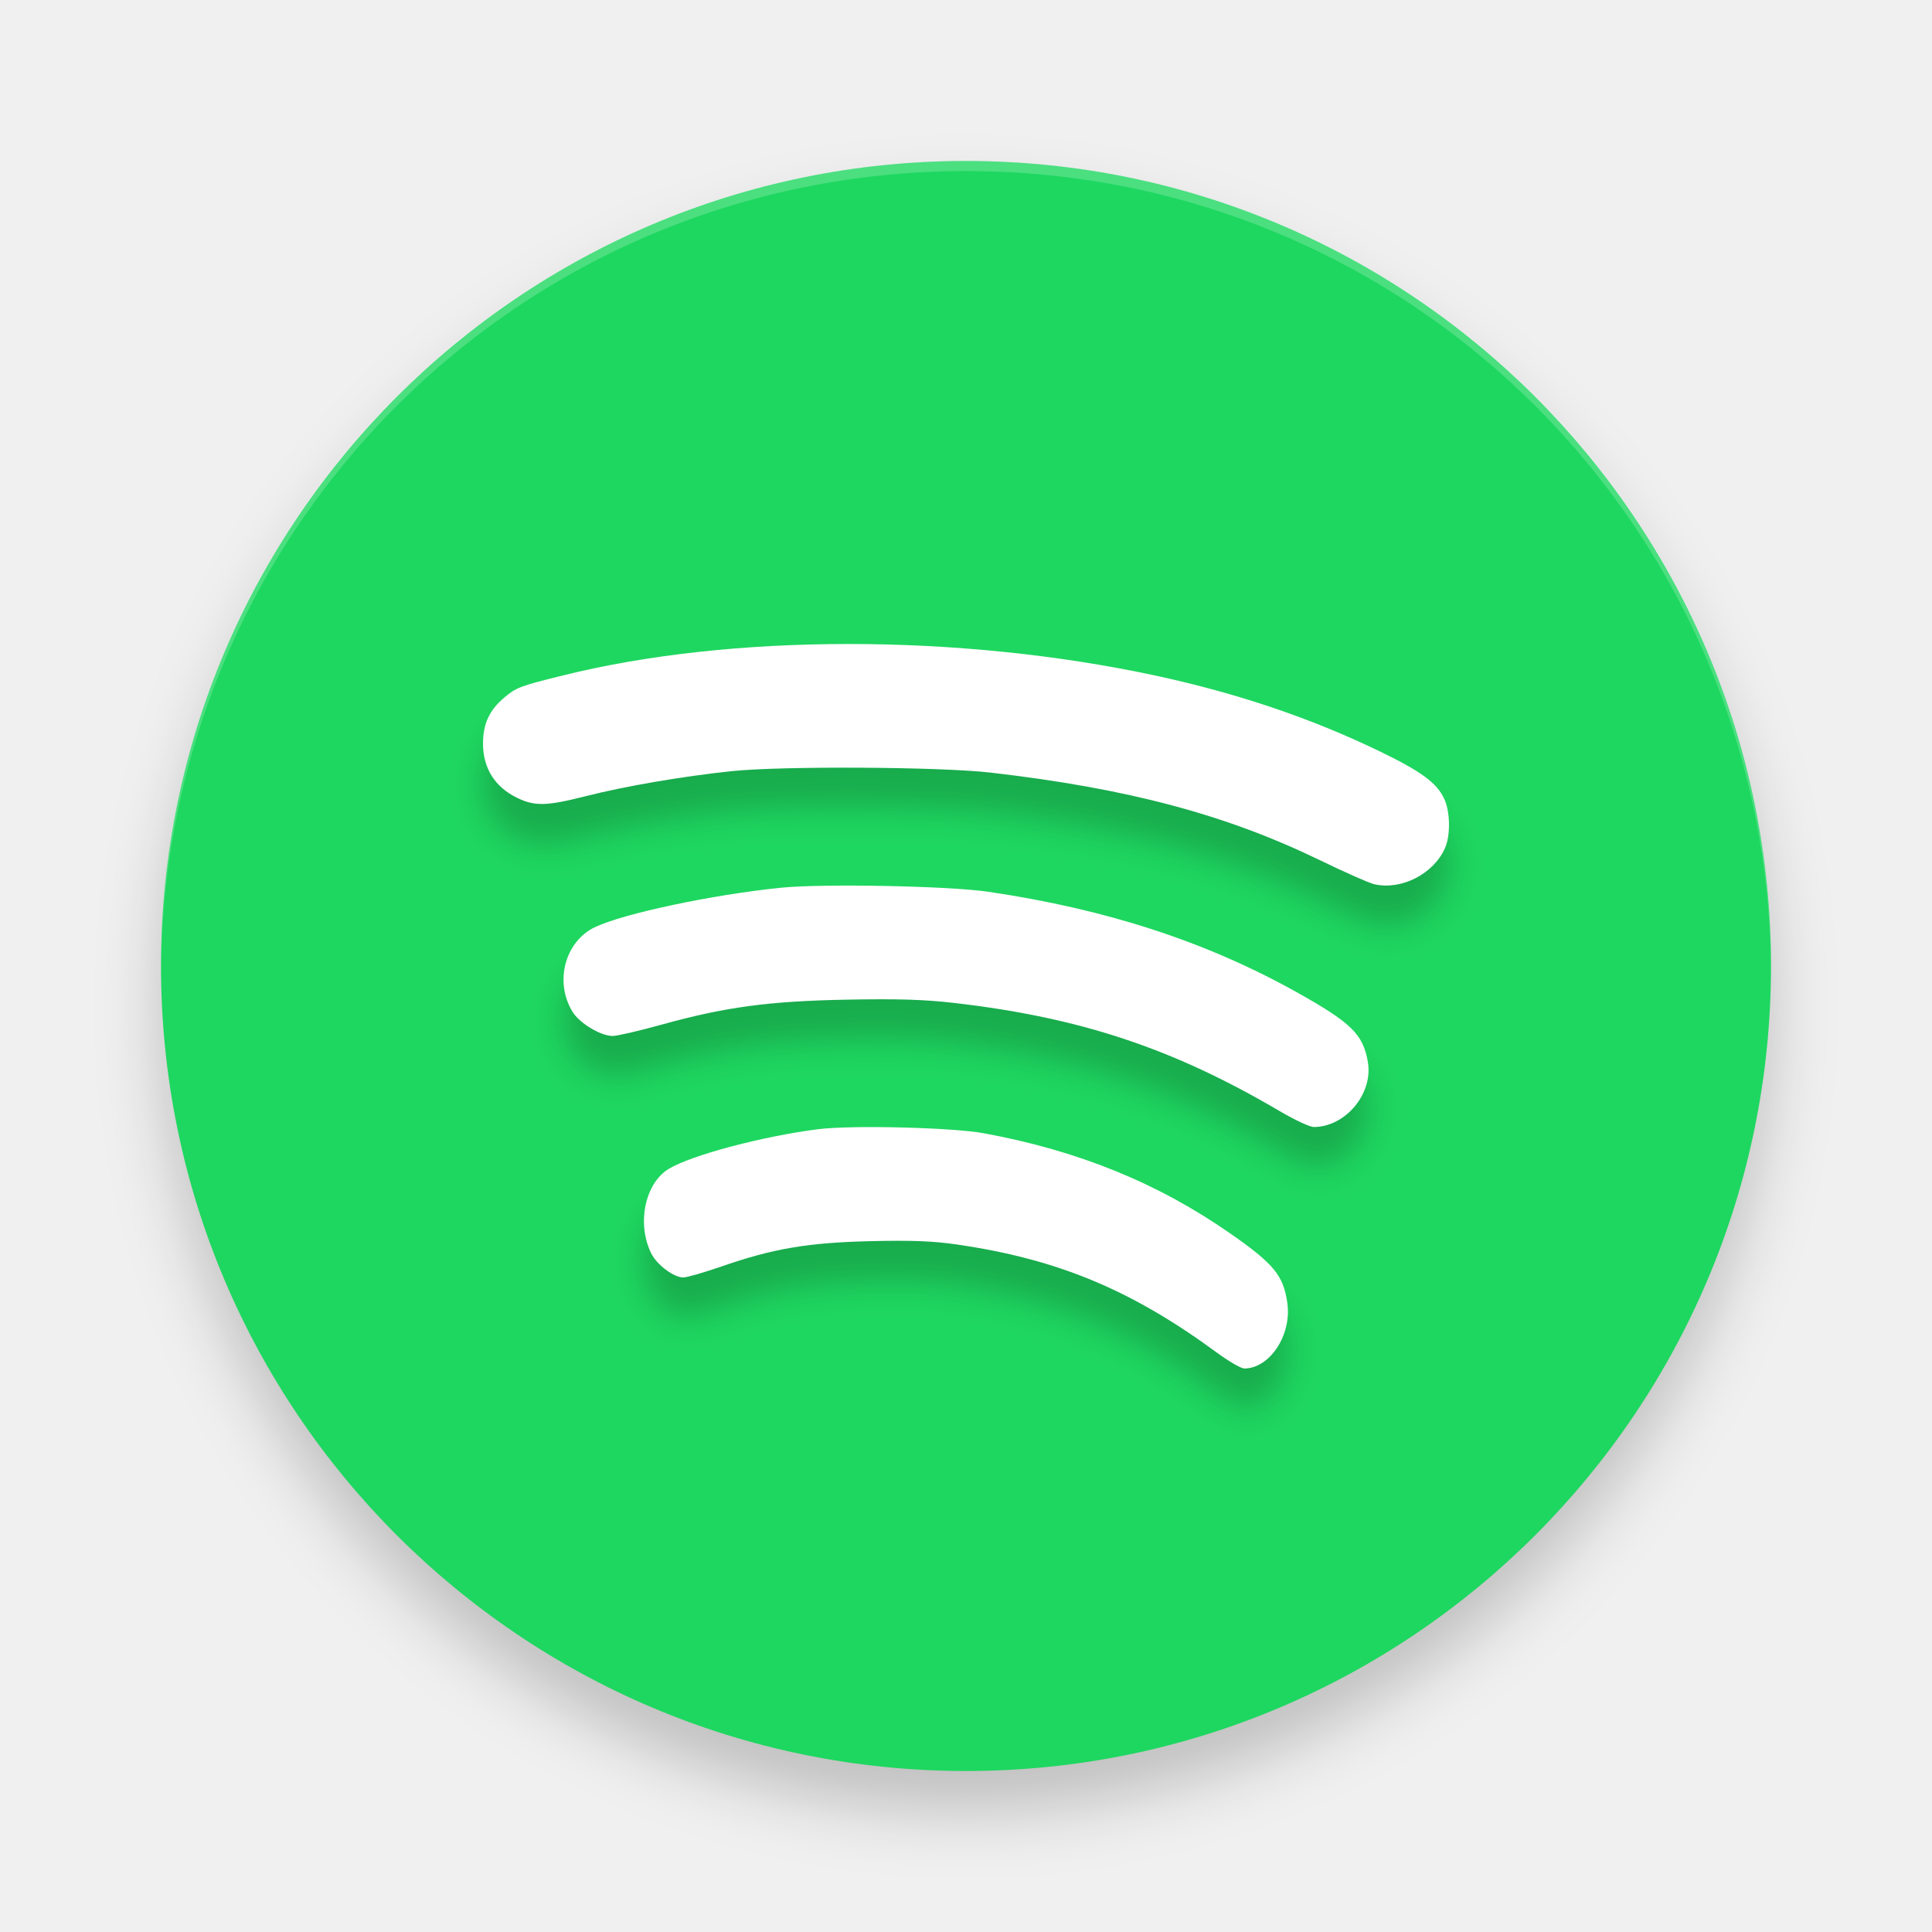
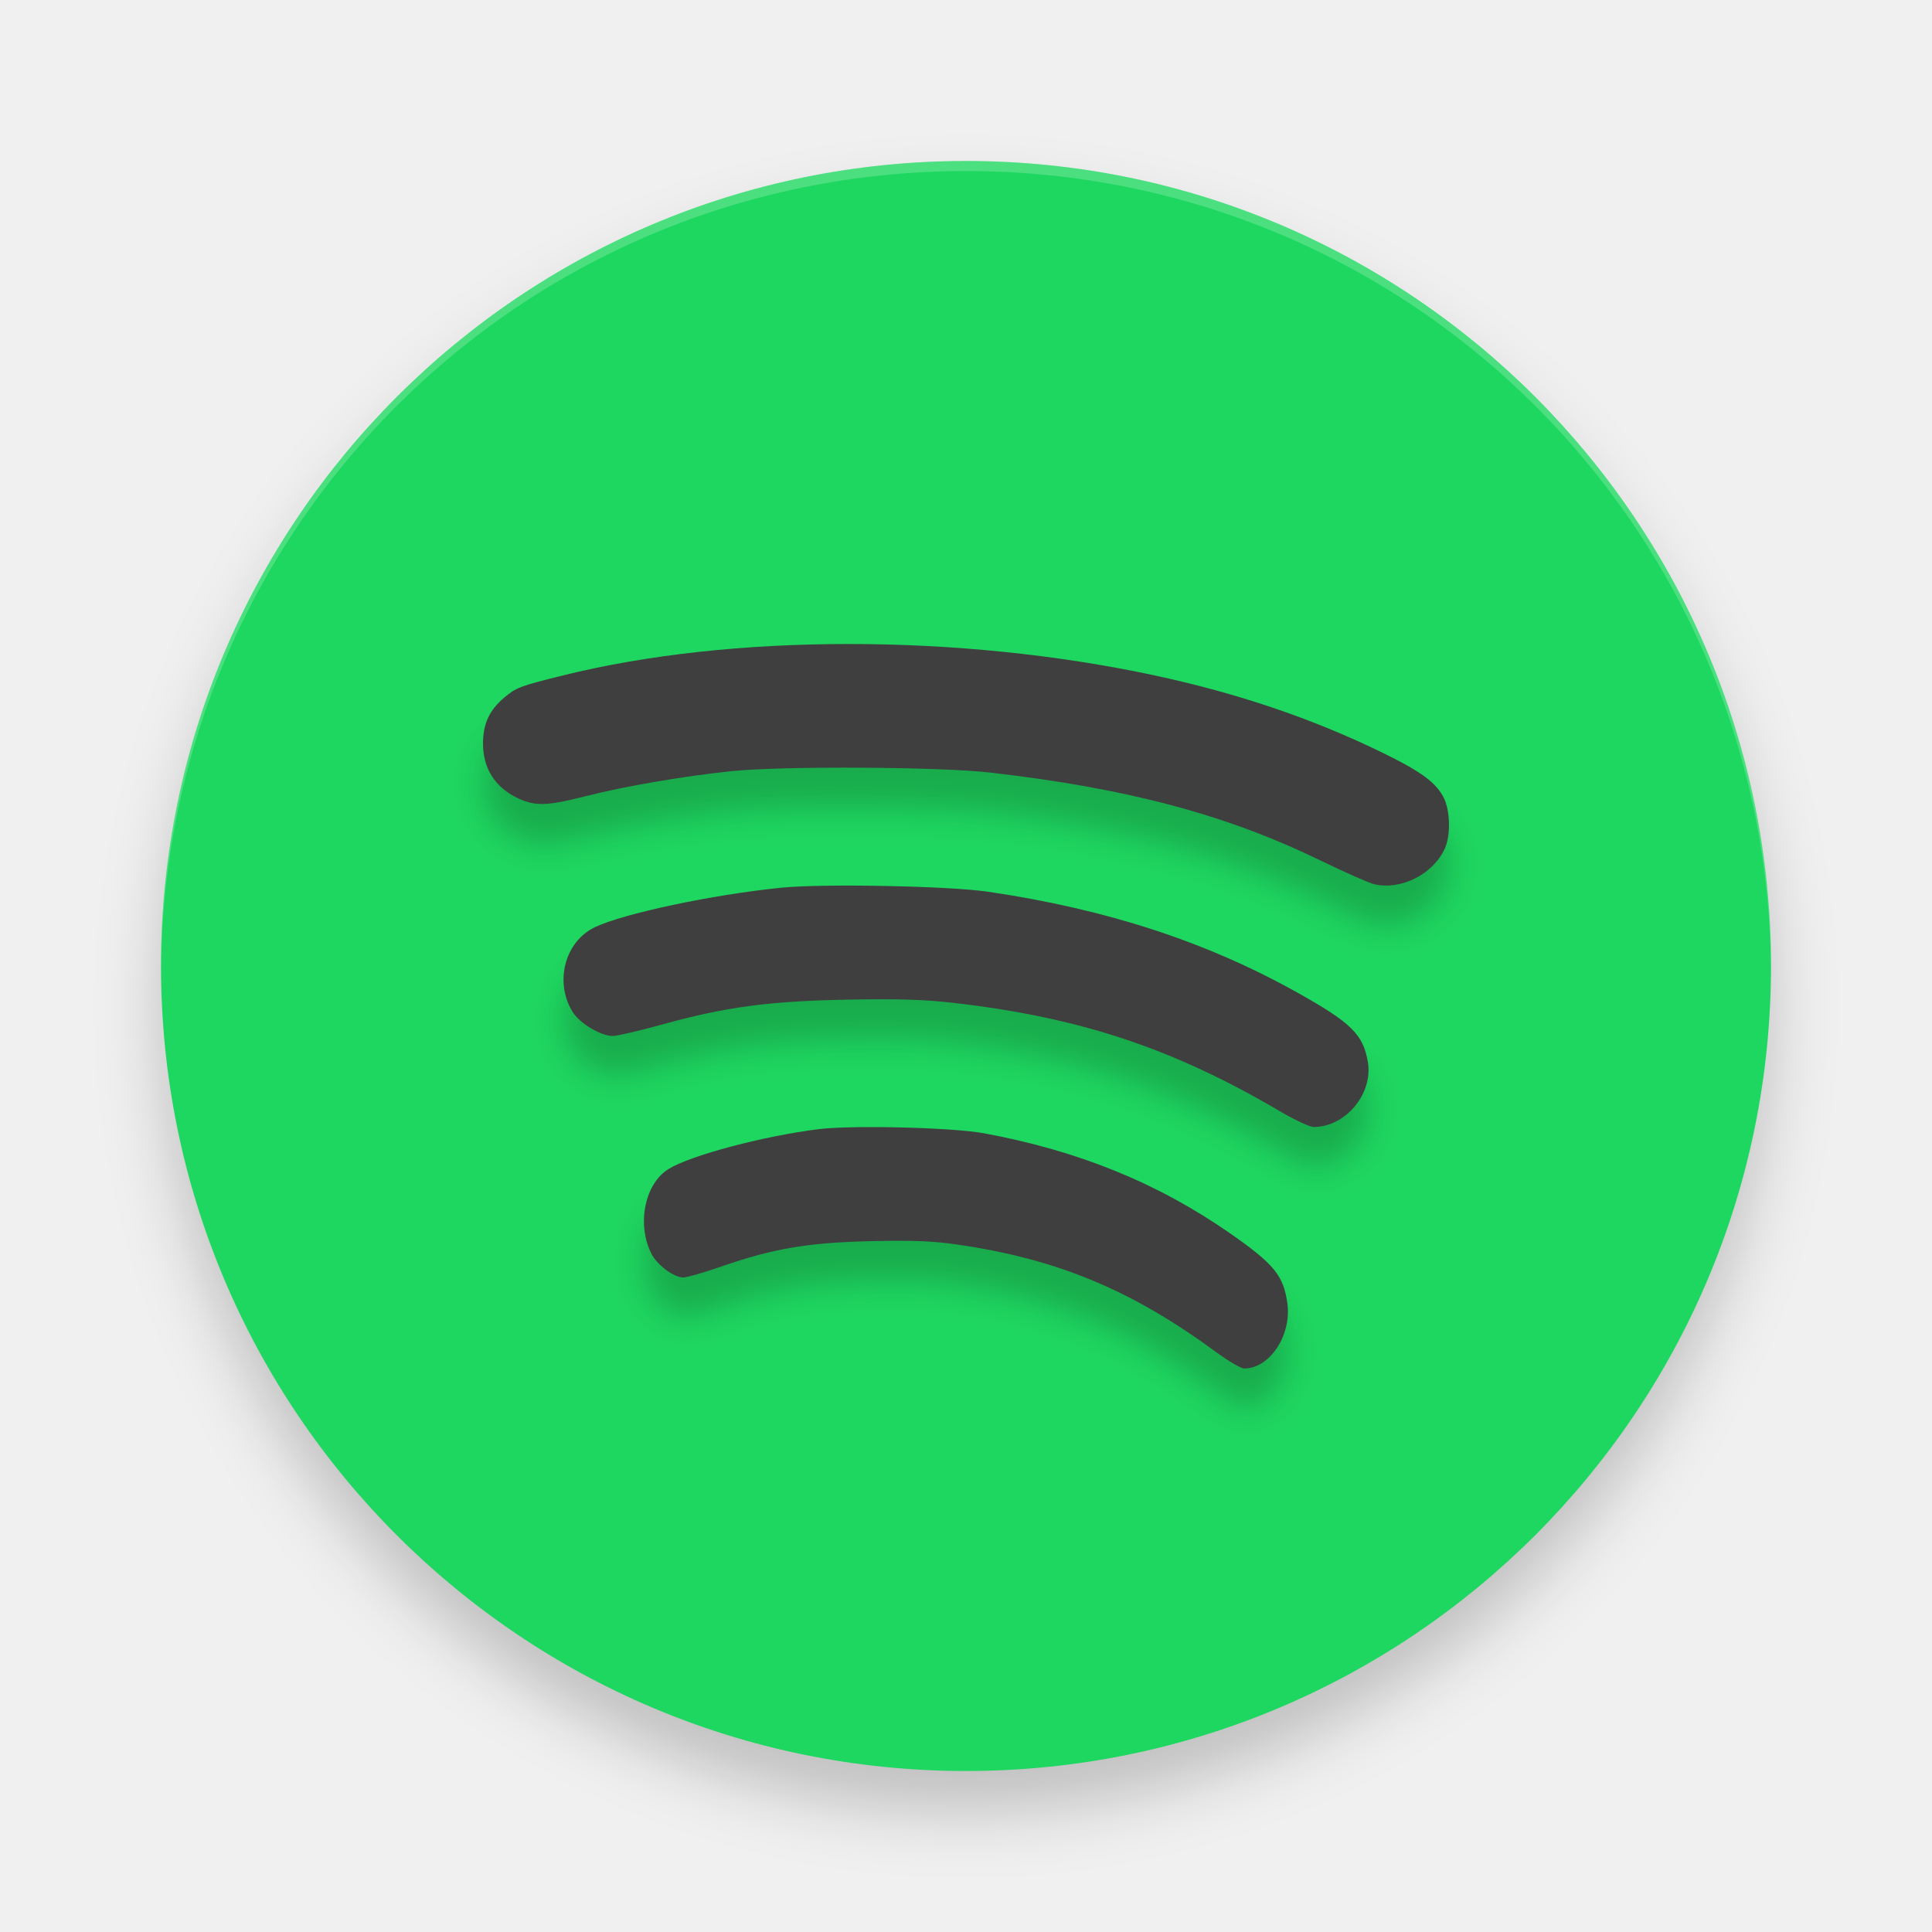
<svg xmlns="http://www.w3.org/2000/svg" width="192" height="192" version="1" id="svg14">
  <defs id="defs18">
    <filter style="color-interpolation-filters:sRGB" id="filter850" x="-0.048" width="1.096" y="-0.048" height="1.096">
      <feGaussianBlur stdDeviation="3.2" id="feGaussianBlur852" />
    </filter>
    <filter style="color-interpolation-filters:sRGB" id="filter866" x="-0.042" width="1.084" y="-0.056" height="1.112">
      <feGaussianBlur stdDeviation="1.68" id="feGaussianBlur868" />
    </filter>
  </defs>
  <rect width="160" height="160" x="-180" y="-176" rx="80" ry="80" transform="matrix(0,-1,-1,0,0,0)" id="rect832" style="opacity:0.2;fill:#000000;stroke-width:4;filter:url(#filter850)" />
  <rect style="fill:#1ed760;stroke-width:4;fill-opacity:1" id="rect2" transform="matrix(0,-1,-1,0,0,0)" ry="80" rx="80" y="-176" x="-176" height="160" width="160" />
  <path style="opacity:0.2;fill:#ffffff;stroke-width:4" d="M 96 16 C 51.68 16 16 51.68 16 96 C 16 96.336 16.002 96.668 16 97 C 16 52.68 51.68 17 96 17 C 140.32 17 176 52.68 176 97 C 175.998 96.668 176 96.336 176 96 C 176 51.68 140.32 16 96 16 z " id="path4" />
  <path style="opacity:0.2;stroke-width:4;filter:url(#filter866)" id="path6" d="m 84.344,68 c -10.176,-0.001 -20.016,1.042 -28.406,3.125 -4.31,1.07 -4.63,1.195 -5.828,2.203 -1.475,1.241 -2.108,2.603 -2.109,4.562 -0.001,2.427 1.158,4.298 3.344,5.375 1.789,0.882 2.948,0.851 6.859,-0.141 3.955,-1.002 9.56,-1.964 14.469,-2.484 4.991,-0.529 20.744,-0.441 25.781,0.141 13.655,1.578 23.388,4.172 32.812,8.75 2.411,1.171 4.801,2.228 5.312,2.344 2.698,0.617 5.91,-1.035 7.031,-3.609 0.558,-1.282 0.508,-3.641 -0.094,-4.906 -0.743,-1.563 -2.261,-2.683 -6.297,-4.641 -6.856,-3.328 -14.236,-5.828 -22.472,-7.596 -9.716,-2.084 -20.228,-3.124 -30.404,-3.124 z m -2.273,24.024 c -1.812,0.027 -3.374,0.089 -4.43,0.195 -6.843,0.69 -15.726,2.573 -18.547,3.937 -2.968,1.435 -4.016,5.45 -2.188,8.406 0.701,1.133 2.794,2.391 3.984,2.391 0.449,0 2.605,-0.502 4.797,-1.109 6.395,-1.772 10.677,-2.351 18.484,-2.5 5.061,-0.095 7.704,-0.013 10.656,0.328 12.534,1.448 21.748,4.51 32.375,10.766 1.461,0.86 2.97,1.563 3.359,1.562 3.163,-0.007 5.916,-3.316 5.375,-6.469 -0.473,-2.754 -1.658,-3.905 -7.094,-6.938 -9.002,-5.022 -18.882,-8.239 -30.625,-9.969 -2.012,-0.296 -6.106,-0.496 -10.219,-0.578 -2.056,-0.042 -4.118,-0.05 -5.93,-0.024 z m 2.789,24 c -1.452,0.027 -2.702,0.089 -3.547,0.195 -5.474,0.69 -12.587,2.573 -14.844,3.937 -2.374,1.435 -3.213,5.451 -1.75,8.406 0.561,1.133 2.235,2.391 3.187,2.391 0.359,0 2.09,-0.502 3.844,-1.109 5.116,-1.772 8.536,-2.351 14.781,-2.5 4.048,-0.095 6.17,-0.013 8.531,0.328 10.027,1.448 17.389,4.51 25.891,10.766 1.169,0.86 2.392,1.563 2.703,1.562 2.531,-0.007 4.715,-3.316 4.281,-6.469 -0.378,-2.754 -1.307,-3.905 -5.656,-6.938 -7.202,-5.022 -15.106,-8.239 -24.5,-9.969 -1.61,-0.296 -4.882,-0.496 -8.172,-0.578 -1.645,-0.042 -3.298,-0.05 -4.75,-0.024 z" />
-   <path style="fill:#ffffff;stroke-width:4" id="path8" d="m 84.344,64 c -10.176,-0.001 -20.016,1.042 -28.406,3.125 -4.31,1.07 -4.63,1.195 -5.828,2.203 -1.475,1.241 -2.108,2.603 -2.109,4.562 -0.001,2.427 1.158,4.298 3.344,5.375 1.789,0.882 2.948,0.851 6.859,-0.141 3.955,-1.002 9.56,-1.964 14.469,-2.484 4.991,-0.529 20.744,-0.441 25.781,0.141 13.655,1.578 23.388,4.172 32.812,8.75 2.411,1.171 4.801,2.228 5.312,2.344 2.698,0.617 5.91,-1.035 7.031,-3.609 0.558,-1.282 0.508,-3.641 -0.094,-4.906 -0.743,-1.563 -2.261,-2.683 -6.297,-4.641 -6.856,-3.328 -14.236,-5.828 -22.468,-7.596 -9.72,-2.084 -20.232,-3.124 -30.408,-3.124 z m -2.273,24.024 c -1.812,0.027 -3.374,0.089 -4.43,0.195 -6.843,0.69 -15.726,2.573 -18.547,3.937 -2.968,1.435 -4.016,5.45 -2.188,8.406 0.701,1.133 2.794,2.391 3.984,2.391 0.449,0 2.605,-0.502 4.797,-1.109 6.395,-1.772 10.677,-2.351 18.484,-2.5 5.061,-0.095 7.704,-0.013 10.656,0.328 12.534,1.448 21.748,4.51 32.375,10.766 1.461,0.86 2.97,1.563 3.359,1.562 3.163,-0.007 5.916,-3.316 5.375,-6.469 -0.476,-2.756 -1.66,-3.904 -7.096,-6.94 -9.004,-5.02 -18.88,-8.236 -30.624,-9.968 -2.012,-0.296 -6.108,-0.496 -10.22,-0.576 -2.056,-0.042 -4.118,-0.05 -5.93,-0.024 z m 2.789,24 c -1.452,0.027 -2.702,0.089 -3.547,0.195 -5.474,0.69 -12.587,2.573 -14.844,3.937 -2.374,1.435 -3.213,5.451 -1.75,8.406 0.561,1.133 2.235,2.391 3.187,2.391 0.359,0 2.09,-0.502 3.844,-1.109 5.116,-1.772 8.536,-2.351 14.781,-2.5 4.048,-0.095 6.17,-0.013 8.531,0.328 10.027,1.448 17.389,4.51 25.891,10.766 1.169,0.86 2.392,1.563 2.703,1.562 2.531,-0.007 4.715,-3.316 4.281,-6.469 -0.378,-2.754 -1.307,-3.905 -5.656,-6.938 -7.202,-5.022 -15.106,-8.239 -24.5,-9.969 -1.61,-0.296 -4.882,-0.496 -8.172,-0.578 -1.645,-0.042 -3.298,-0.05 -4.75,-0.024 z" />
+   <path style="fill:#3f3f3f;stroke-width:4;fill-opacity:1" id="path8" d="m 84.344,64 c -10.176,-0.001 -20.016,1.042 -28.406,3.125 -4.31,1.07 -4.63,1.195 -5.828,2.203 -1.475,1.241 -2.108,2.603 -2.109,4.562 -0.001,2.427 1.158,4.298 3.344,5.375 1.789,0.882 2.948,0.851 6.859,-0.141 3.955,-1.002 9.56,-1.964 14.469,-2.484 4.991,-0.529 20.744,-0.441 25.781,0.141 13.655,1.578 23.388,4.172 32.812,8.75 2.411,1.171 4.801,2.228 5.312,2.344 2.698,0.617 5.91,-1.035 7.031,-3.609 0.558,-1.282 0.508,-3.641 -0.094,-4.906 -0.743,-1.563 -2.261,-2.683 -6.297,-4.641 -6.856,-3.328 -14.236,-5.828 -22.468,-7.596 -9.72,-2.084 -20.232,-3.124 -30.408,-3.124 z m -2.273,24.024 c -1.812,0.027 -3.374,0.089 -4.43,0.195 -6.843,0.69 -15.726,2.573 -18.547,3.937 -2.968,1.435 -4.016,5.45 -2.188,8.406 0.701,1.133 2.794,2.391 3.984,2.391 0.449,0 2.605,-0.502 4.797,-1.109 6.395,-1.772 10.677,-2.351 18.484,-2.5 5.061,-0.095 7.704,-0.013 10.656,0.328 12.534,1.448 21.748,4.51 32.375,10.766 1.461,0.86 2.97,1.563 3.359,1.562 3.163,-0.007 5.916,-3.316 5.375,-6.469 -0.476,-2.756 -1.66,-3.904 -7.096,-6.94 -9.004,-5.02 -18.88,-8.236 -30.624,-9.968 -2.012,-0.296 -6.108,-0.496 -10.22,-0.576 -2.056,-0.042 -4.118,-0.05 -5.93,-0.024 z m 2.789,24 c -1.452,0.027 -2.702,0.089 -3.547,0.195 -5.474,0.69 -12.587,2.573 -14.844,3.937 -2.374,1.435 -3.213,5.451 -1.75,8.406 0.561,1.133 2.235,2.391 3.187,2.391 0.359,0 2.09,-0.502 3.844,-1.109 5.116,-1.772 8.536,-2.351 14.781,-2.5 4.048,-0.095 6.17,-0.013 8.531,0.328 10.027,1.448 17.389,4.51 25.891,10.766 1.169,0.86 2.392,1.563 2.703,1.562 2.531,-0.007 4.715,-3.316 4.281,-6.469 -0.378,-2.754 -1.307,-3.905 -5.656,-6.938 -7.202,-5.022 -15.106,-8.239 -24.5,-9.969 -1.61,-0.296 -4.882,-0.496 -8.172,-0.578 -1.645,-0.042 -3.298,-0.05 -4.75,-0.024 z" />
</svg>
